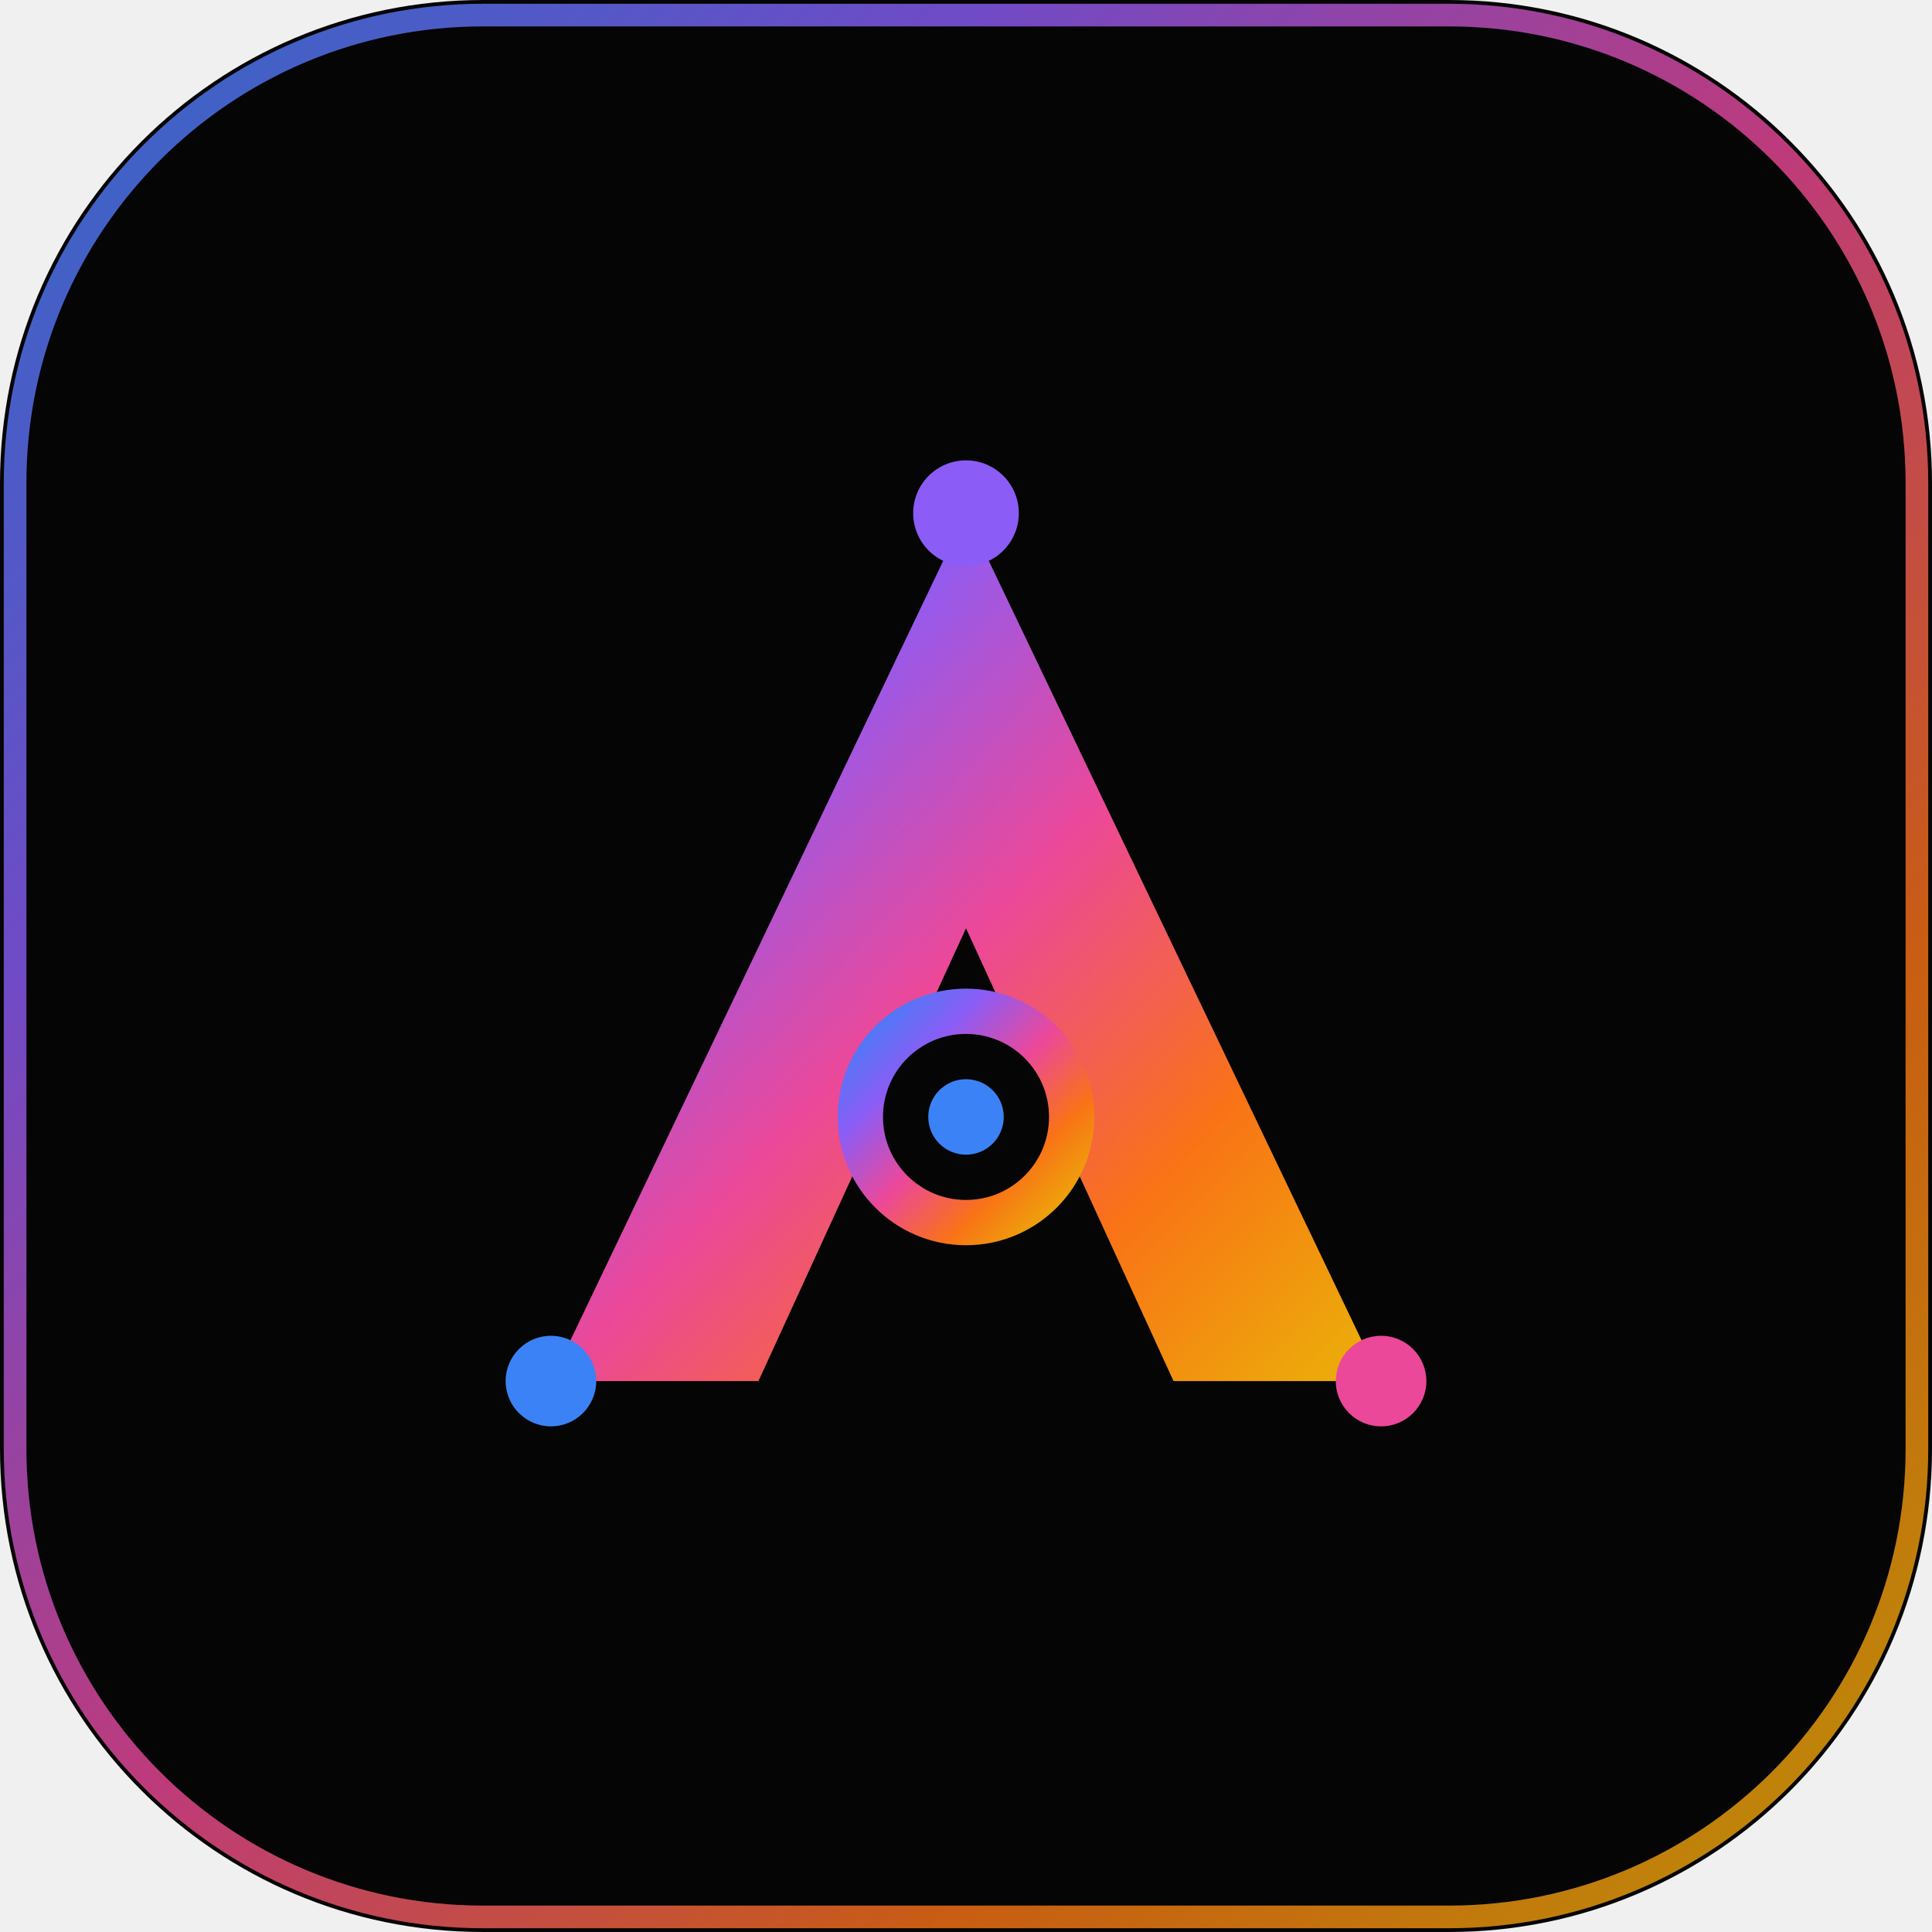
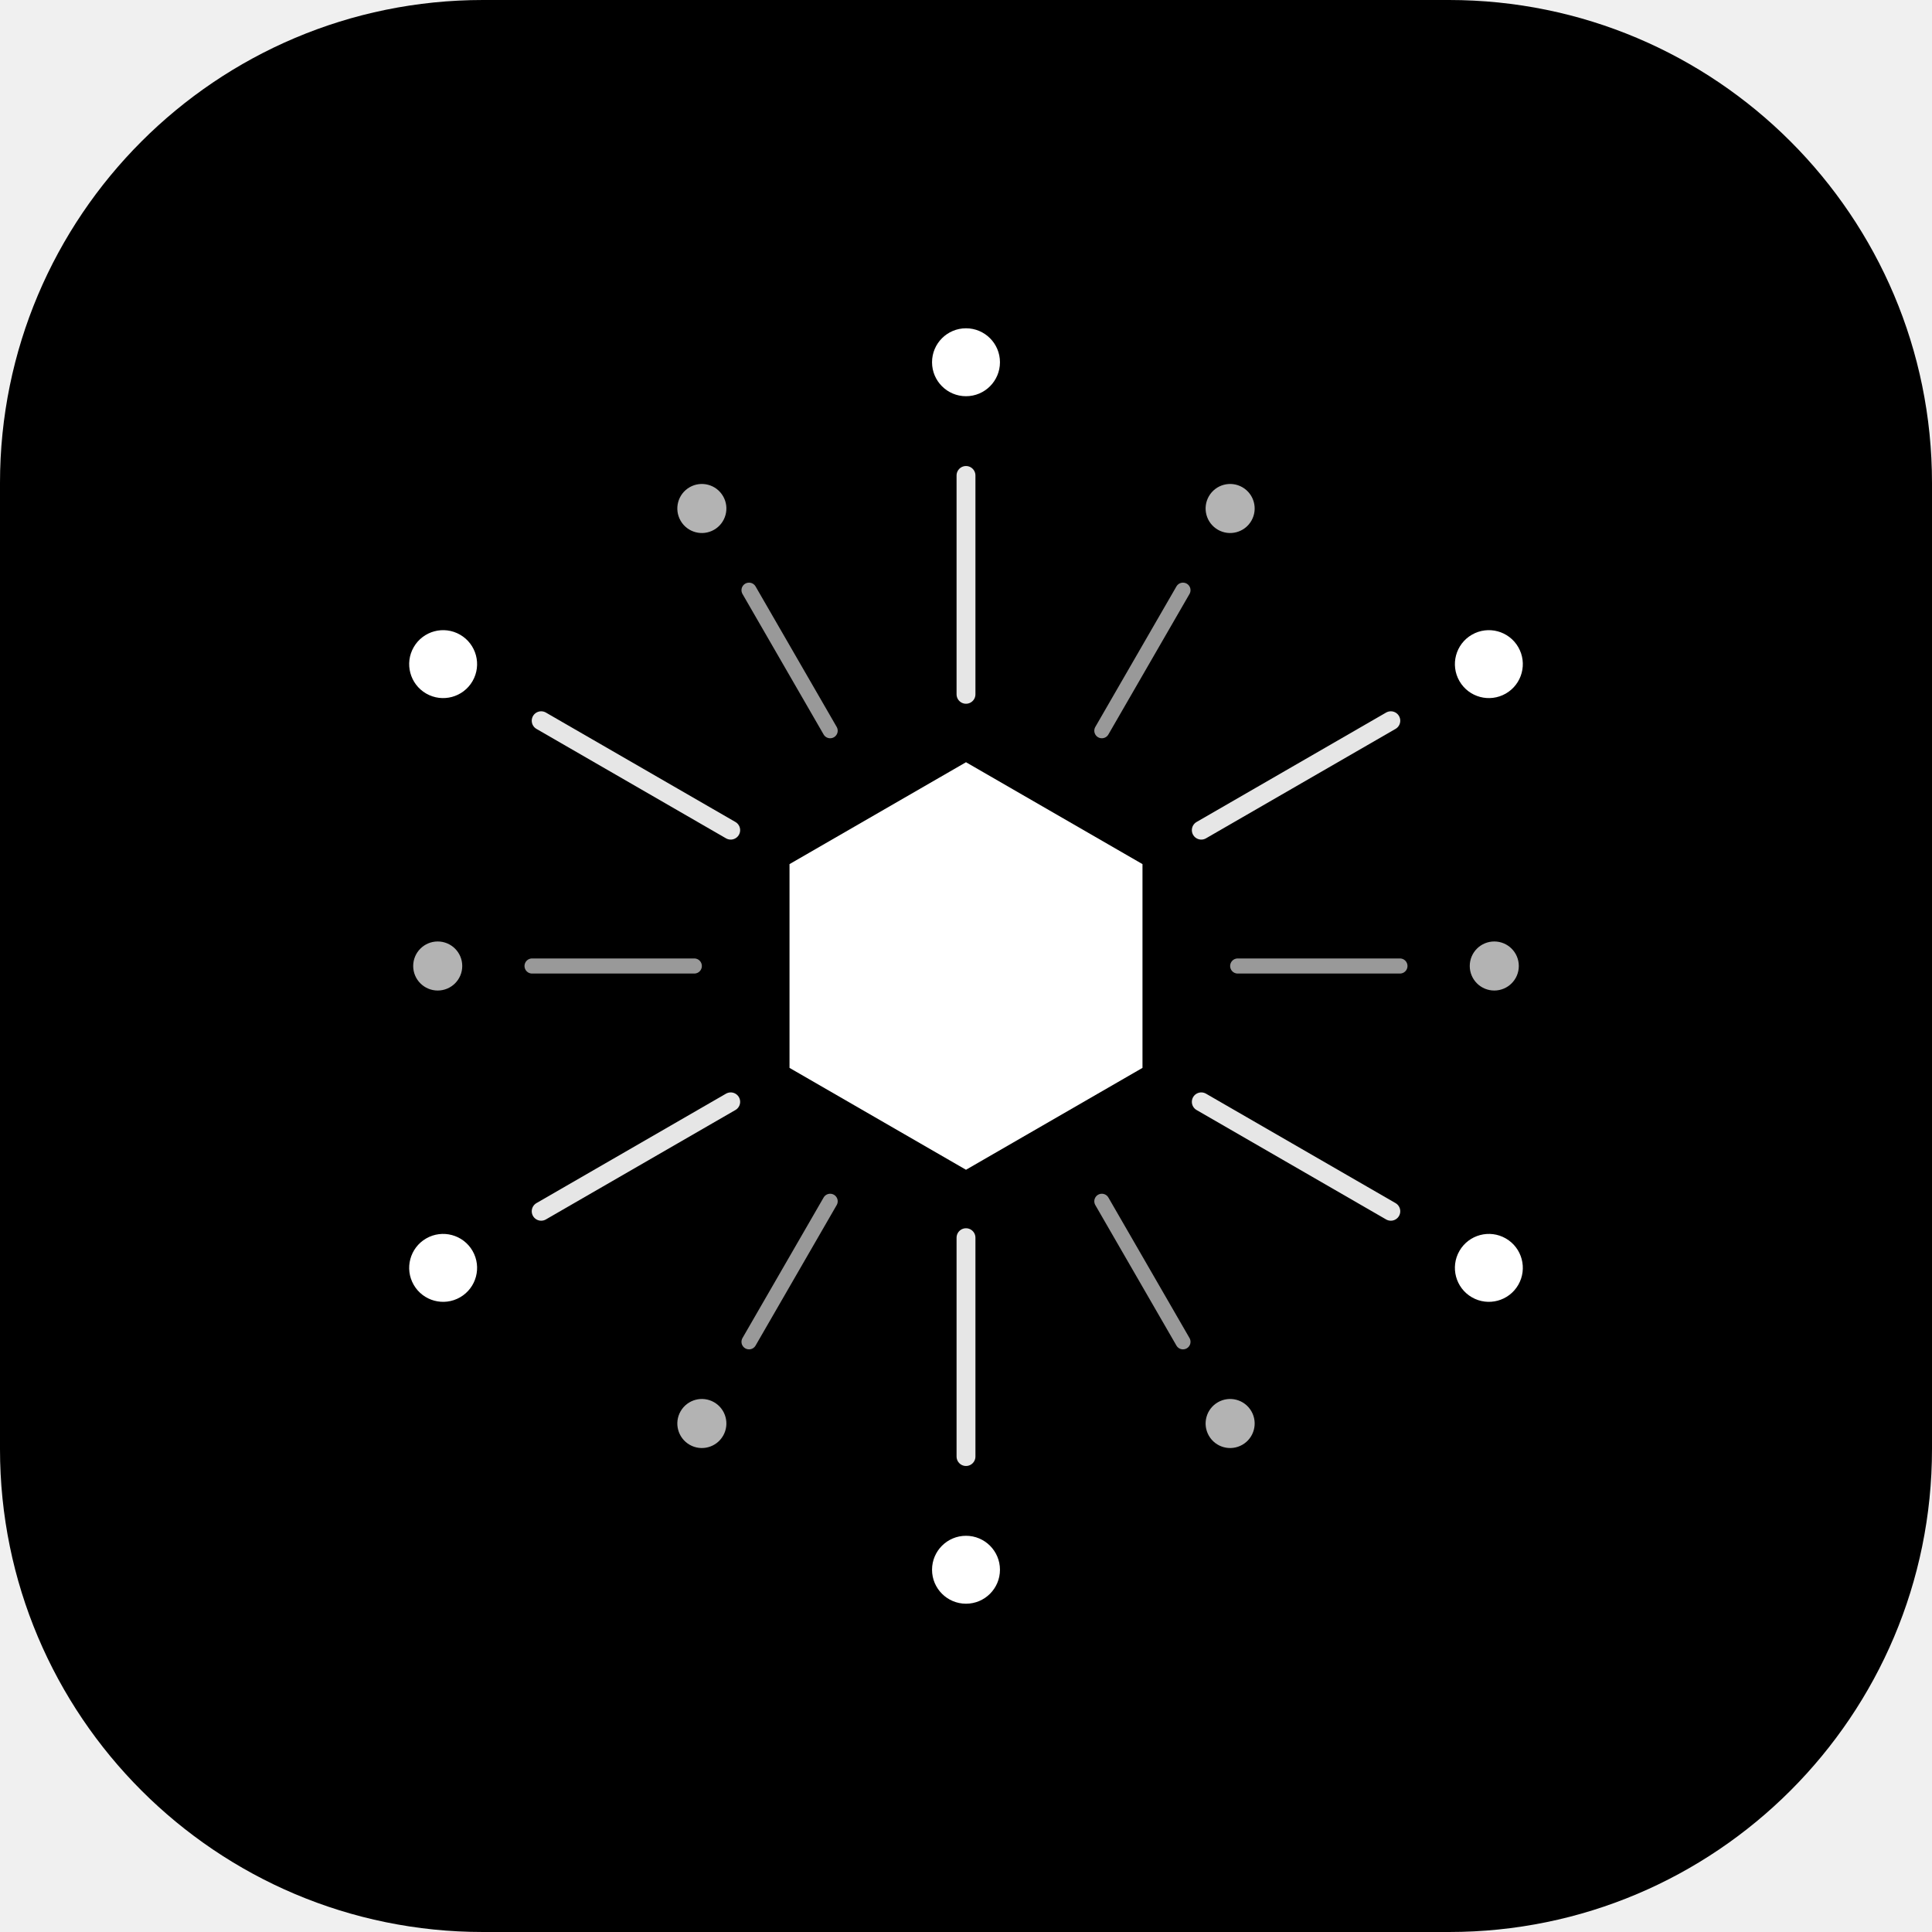
<svg xmlns="http://www.w3.org/2000/svg" width="512" height="512" viewBox="0 0 512 512" fill="none">
-   <defs>
-     <linearGradient id="giantucchi-grad" x1="0%" y1="0%" x2="100%" y2="100%">
-       <stop offset="0%" stop-color="#3b82f6" />
-       <stop offset="25%" stop-color="#8b5cf6" />
-       <stop offset="50%" stop-color="#ec4899" />
-       <stop offset="75%" stop-color="#f97316" />
-       <stop offset="100%" stop-color="#eab308" />
-     </linearGradient>
-   </defs>
-   <rect width="512" height="512" rx="128" fill="#050505" />
-   <rect width="504" height="504" x="4" y="4" rx="124" stroke="url(#giantucchi-grad)" stroke-width="6" stroke-opacity="0.8" />
-   <g transform="translate(106, 116)">
-     <path d="M150 20 L260 250 H205 L150 130 L95 250 H40 L150 20 Z" fill="url(#giantucchi-grad)" />
-     <circle cx="150" cy="180" r="28" fill="#050505" stroke="url(#giantucchi-grad)" stroke-width="12" />
-     <circle cx="150" cy="180" r="10" fill="#3b82f6" />
-     <circle cx="40" cy="250" r="12" fill="#3b82f6" />
-     <circle cx="260" cy="250" r="12" fill="#ec4899" />
-     <circle cx="150" cy="20" r="14" fill="#8b5cf6" />
+   <rect width="512" height="512" rx="128" fill="#000000" />
+   <g transform="translate(256, 256)">
+     <polygon points="0,-54 46.77,-27 46.77,27 0,54 -46.77,27 -46.77,-27" fill="#FFFFFF" />
+     <g>
+       <line x1="0" y1="-72" x2="0" y2="-130" stroke="#FFFFFF" stroke-width="5" stroke-linecap="round" opacity="0.9" />
+       <circle cx="0" cy="-160" r="9" fill="#FFFFFF" />
+     </g>
+     <g transform="rotate(30)">
+       <line x1="0" y1="-72" x2="0" y2="-115" stroke="#FFFFFF" stroke-width="4" stroke-linecap="round" opacity="0.6" />
+       <circle cx="0" cy="-140" r="6.5" fill="#FFFFFF" opacity="0.7" />
+     </g>
+     <g transform="rotate(60)">
+       <line x1="0" y1="-72" x2="0" y2="-130" stroke="#FFFFFF" stroke-width="5" stroke-linecap="round" opacity="0.9" />
+       <circle cx="0" cy="-160" r="9" fill="#FFFFFF" />
+     </g>
+     <g transform="rotate(90)">
+       <line x1="0" y1="-72" x2="0" y2="-115" stroke="#FFFFFF" stroke-width="4" stroke-linecap="round" opacity="0.6" />
+       <circle cx="0" cy="-140" r="6.5" fill="#FFFFFF" opacity="0.7" />
+     </g>
+     <g transform="rotate(120)">
+       <line x1="0" y1="-72" x2="0" y2="-130" stroke="#FFFFFF" stroke-width="5" stroke-linecap="round" opacity="0.9" />
+       <circle cx="0" cy="-160" r="9" fill="#FFFFFF" />
+     </g>
+     <g transform="rotate(150)">
+       <line x1="0" y1="-72" x2="0" y2="-115" stroke="#FFFFFF" stroke-width="4" stroke-linecap="round" opacity="0.6" />
+       <circle cx="0" cy="-140" r="6.5" fill="#FFFFFF" opacity="0.7" />
+     </g>
+     <g transform="rotate(180)">
+       <line x1="0" y1="-72" x2="0" y2="-130" stroke="#FFFFFF" stroke-width="5" stroke-linecap="round" opacity="0.9" />
+       <circle cx="0" cy="-160" r="9" fill="#FFFFFF" />
+     </g>
+     <g transform="rotate(210)">
+       <line x1="0" y1="-72" x2="0" y2="-115" stroke="#FFFFFF" stroke-width="4" stroke-linecap="round" opacity="0.6" />
+       <circle cx="0" cy="-140" r="6.5" fill="#FFFFFF" opacity="0.7" />
+     </g>
+     <g transform="rotate(240)">
+       <line x1="0" y1="-72" x2="0" y2="-130" stroke="#FFFFFF" stroke-width="5" stroke-linecap="round" opacity="0.9" />
+       <circle cx="0" cy="-160" r="9" fill="#FFFFFF" />
+     </g>
+     <g transform="rotate(270)">
+       <line x1="0" y1="-72" x2="0" y2="-115" stroke="#FFFFFF" stroke-width="4" stroke-linecap="round" opacity="0.6" />
+       <circle cx="0" cy="-140" r="6.5" fill="#FFFFFF" opacity="0.7" />
+     </g>
+     <g transform="rotate(300)">
+       <line x1="0" y1="-72" x2="0" y2="-130" stroke="#FFFFFF" stroke-width="5" stroke-linecap="round" opacity="0.9" />
+       <circle cx="0" cy="-160" r="9" fill="#FFFFFF" />
+     </g>
+     <g transform="rotate(330)">
+       <line x1="0" y1="-72" x2="0" y2="-115" stroke="#FFFFFF" stroke-width="4" stroke-linecap="round" opacity="0.6" />
+       <circle cx="0" cy="-140" r="6.5" fill="#FFFFFF" opacity="0.7" />
+     </g>
  </g>
</svg>
